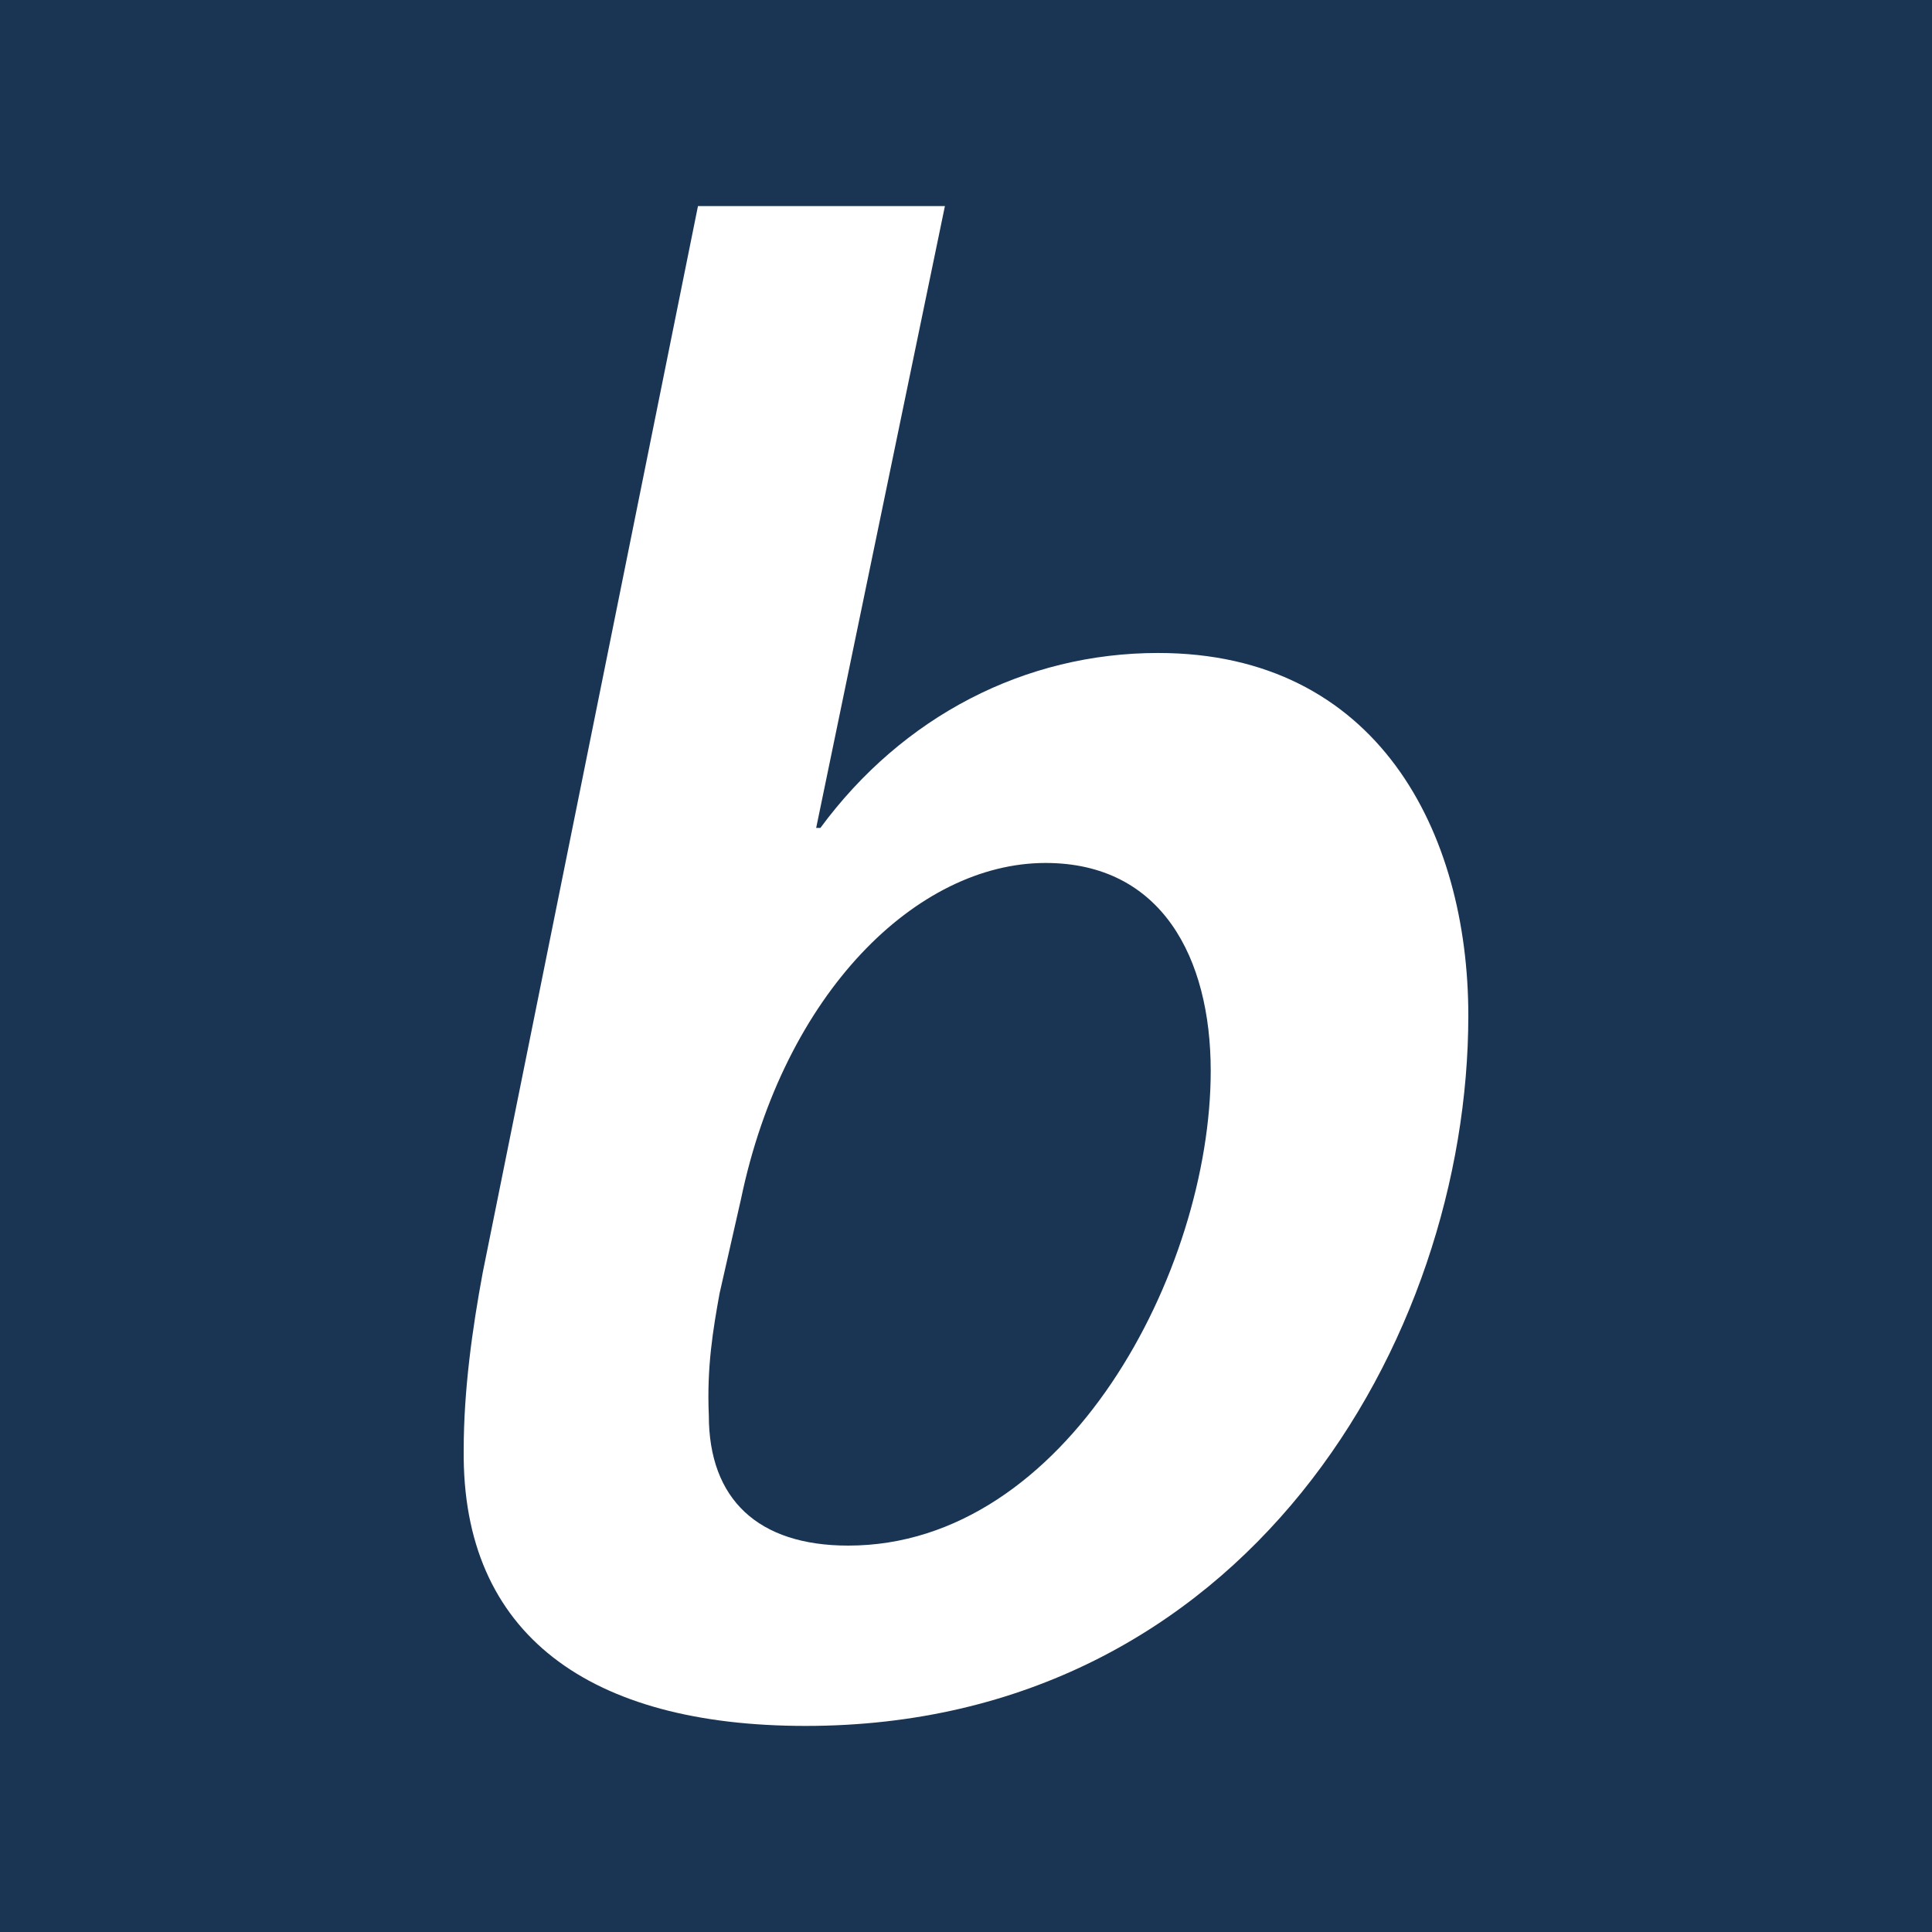
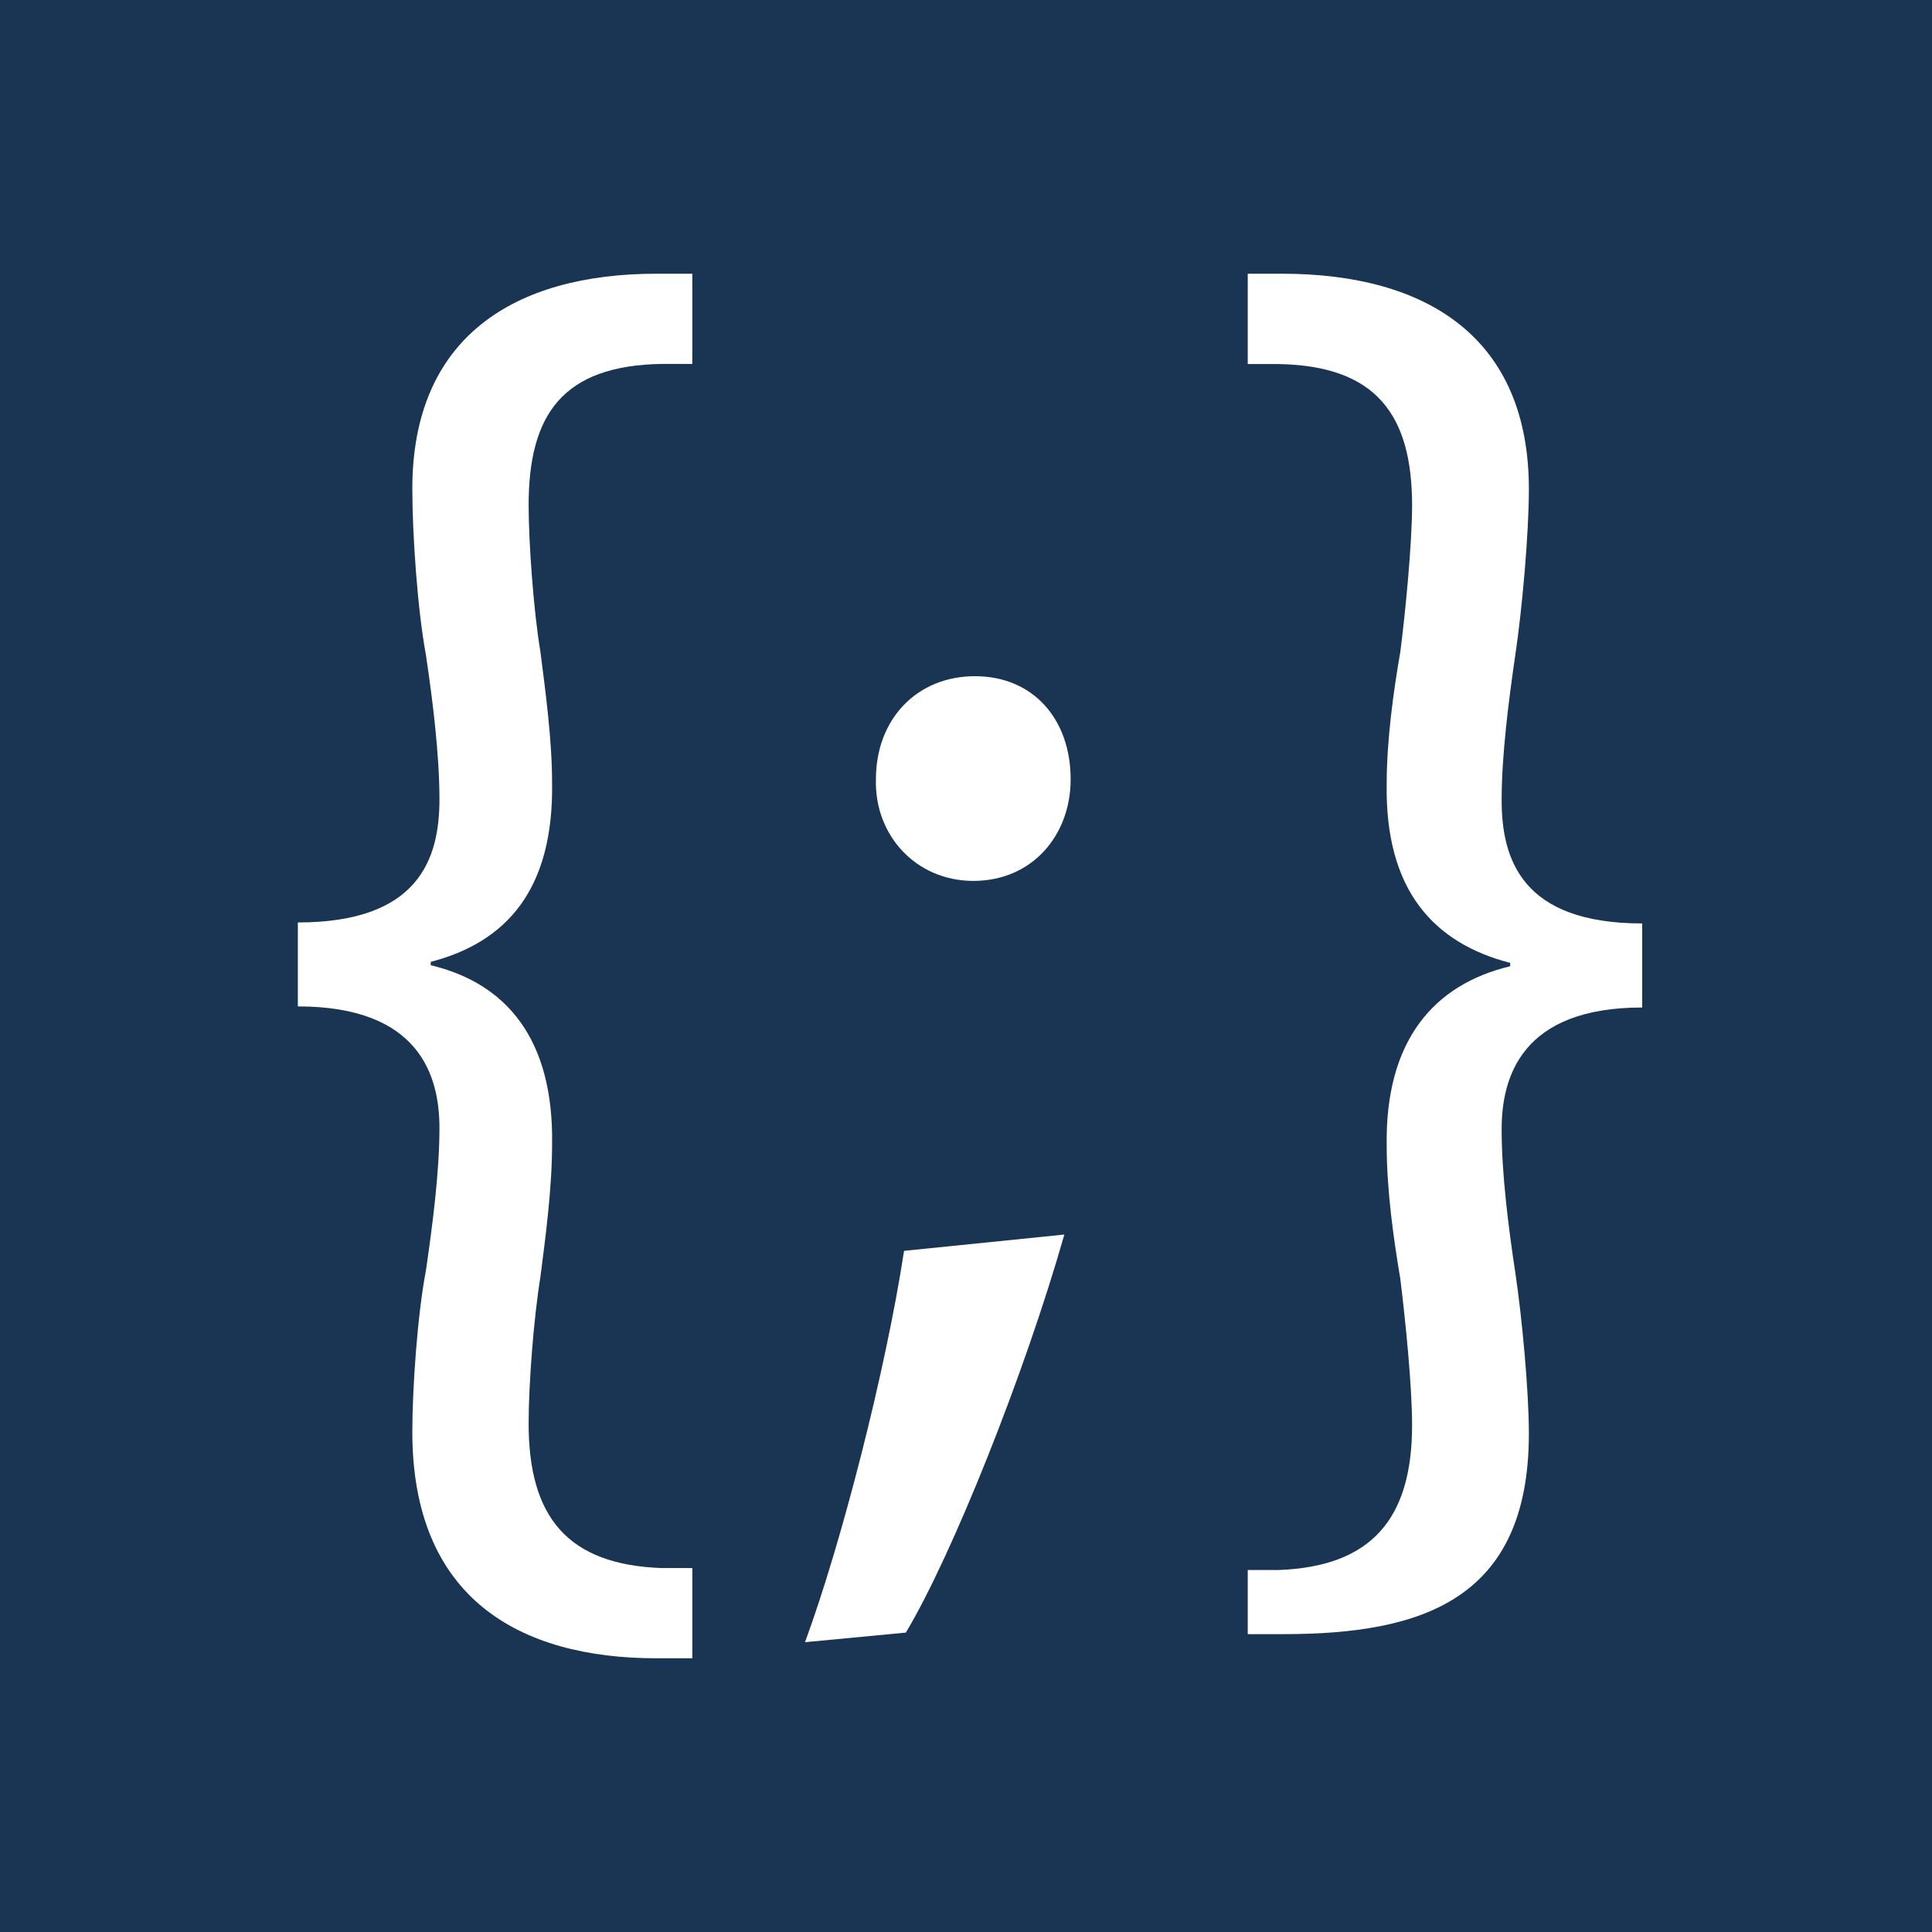
- <svg xmlns="http://www.w3.org/2000/svg" width="150" height="150">
-   <g fill="none" fill-rule="evenodd">
-     <path fill="#1A3553" d="M0 0h150v150H0z" />
-     <path fill="#FFF" fill-rule="nonzero" d="M73.363 16l-9.996 48.28h.328c6.39-8.674 15.895-13.583 26.217-13.583 17.042 0 24.088 13.911 24.088 28.15C114 104.048 96.63 134 62.548 134c-16.714 0-26.709-7.038-26.546-21.44 0-4.582.655-9.328 1.475-13.747L54.19 16.001h19.172V16zm-17.498 84.43c-.5 2.773-.999 5.708-.832 9.46 0 6.522 3.83 10.11 10.824 10.11C82.843 120 94 98.637 94 83.145 94 74.339 90.17 67 81.177 67c-9.99 0-20.317 10.11-23.646 26.092l-1.666 7.338z" />
+ <svg xmlns="http://www.w3.org/2000/svg" width="240px" height="240px" viewBox="0 0 240 240" version="1.1">
+   <g id="Page-1" stroke="none" stroke-width="1" fill="none" fill-rule="evenodd">
+     <g id="ext_icon">
+       <g id="np_json-file_922242_000000">
+         <polygon id="Path" fill="#1A3553" points="0 0 240 0 240 240 0 240" />
+         <path d="M37,114.591 C52.077,114.591 54.59,106.637 54.59,99.296 C54.59,93.789 53.762,87.059 52.905,81.331 C51.848,75.63 51.22,66.231 51.22,60.725 C51.22,41.954 63.785,34 81.603,34 L86,34 L86,45.207 L82.231,45.207 C69.866,45.402 65.669,51.52 65.669,62.754 C65.669,67.454 66.297,76.02 67.125,80.914 C67.753,85.808 68.582,91.927 68.582,97.238 C68.781,110.503 62.928,117.038 53.504,119.486 L53.504,119.903 C62.928,122.155 68.781,129.08 68.582,142.15 C68.582,147.656 67.753,153.774 67.125,158.669 C66.297,163.758 65.669,171.934 65.669,176.828 C65.669,188.453 70.495,194.376 82.231,194.793 L86,194.793 L86,206 L81.603,206 C64.412,206 51.22,198.464 51.22,177.857 C51.22,172.546 51.848,163.368 52.905,157.862 C53.733,152.161 54.59,145.626 54.59,140.12 C54.59,133.585 52.077,125.019 37,125.019 L37,114.591 Z" id="Path" fill="#FFFFFF" />
+         <path d="M100,204 C104.502,191.797 110.039,170.222 112.305,155.385 L132.216,153.361 C127.294,170.665 118.262,193.24 112.528,202.807 L100,204 Z M108.809,96.812 C108.809,89.297 113.927,84 121.114,84 C128.302,84 133,89.297 133,96.812 C133,103.718 128.274,109.43 120.891,109.43 C113.732,109.403 108.615,103.717 108.81,96.812 L108.809,96.812 Z" id="Shape" fill="#FFFFFF" fill-rule="nonzero" />
+         <path d="M204,125.156 C189.061,125.156 186.539,133.734 186.539,140.279 C186.539,145.794 187.37,152.339 188.23,158.048 C189.062,163.563 189.922,172.754 189.922,178.073 C189.922,198.711 176.675,203 159.415,203 L155,203 L155,195.035 L158.785,195.035 C170.339,194.617 175.414,188.712 175.414,177.043 C175.414,172.141 174.583,163.981 173.952,158.856 C173.12,153.954 172.26,147.827 172.26,142.313 C172.059,129.251 178.138,122.288 187.599,120.032 L187.599,119.614 C178.137,117.163 172.03,110.618 172.26,97.333 C172.26,92.014 173.092,85.886 173.952,80.984 C174.583,76.083 175.414,67.505 175.414,62.798 C175.414,51.574 170.999,45.418 158.785,45.224 L155,45.224 L155,34 L159.215,34 C177.306,34 189.922,41.965 189.922,60.765 C189.922,66.279 189.091,75.665 188.231,81.402 C187.399,87.112 186.539,93.852 186.539,99.394 C186.539,106.746 189.062,114.712 204,114.712 L204,125.156 Z" id="Path" fill="#FFFFFF" />
+       </g>
+     </g>
  </g>
</svg>
